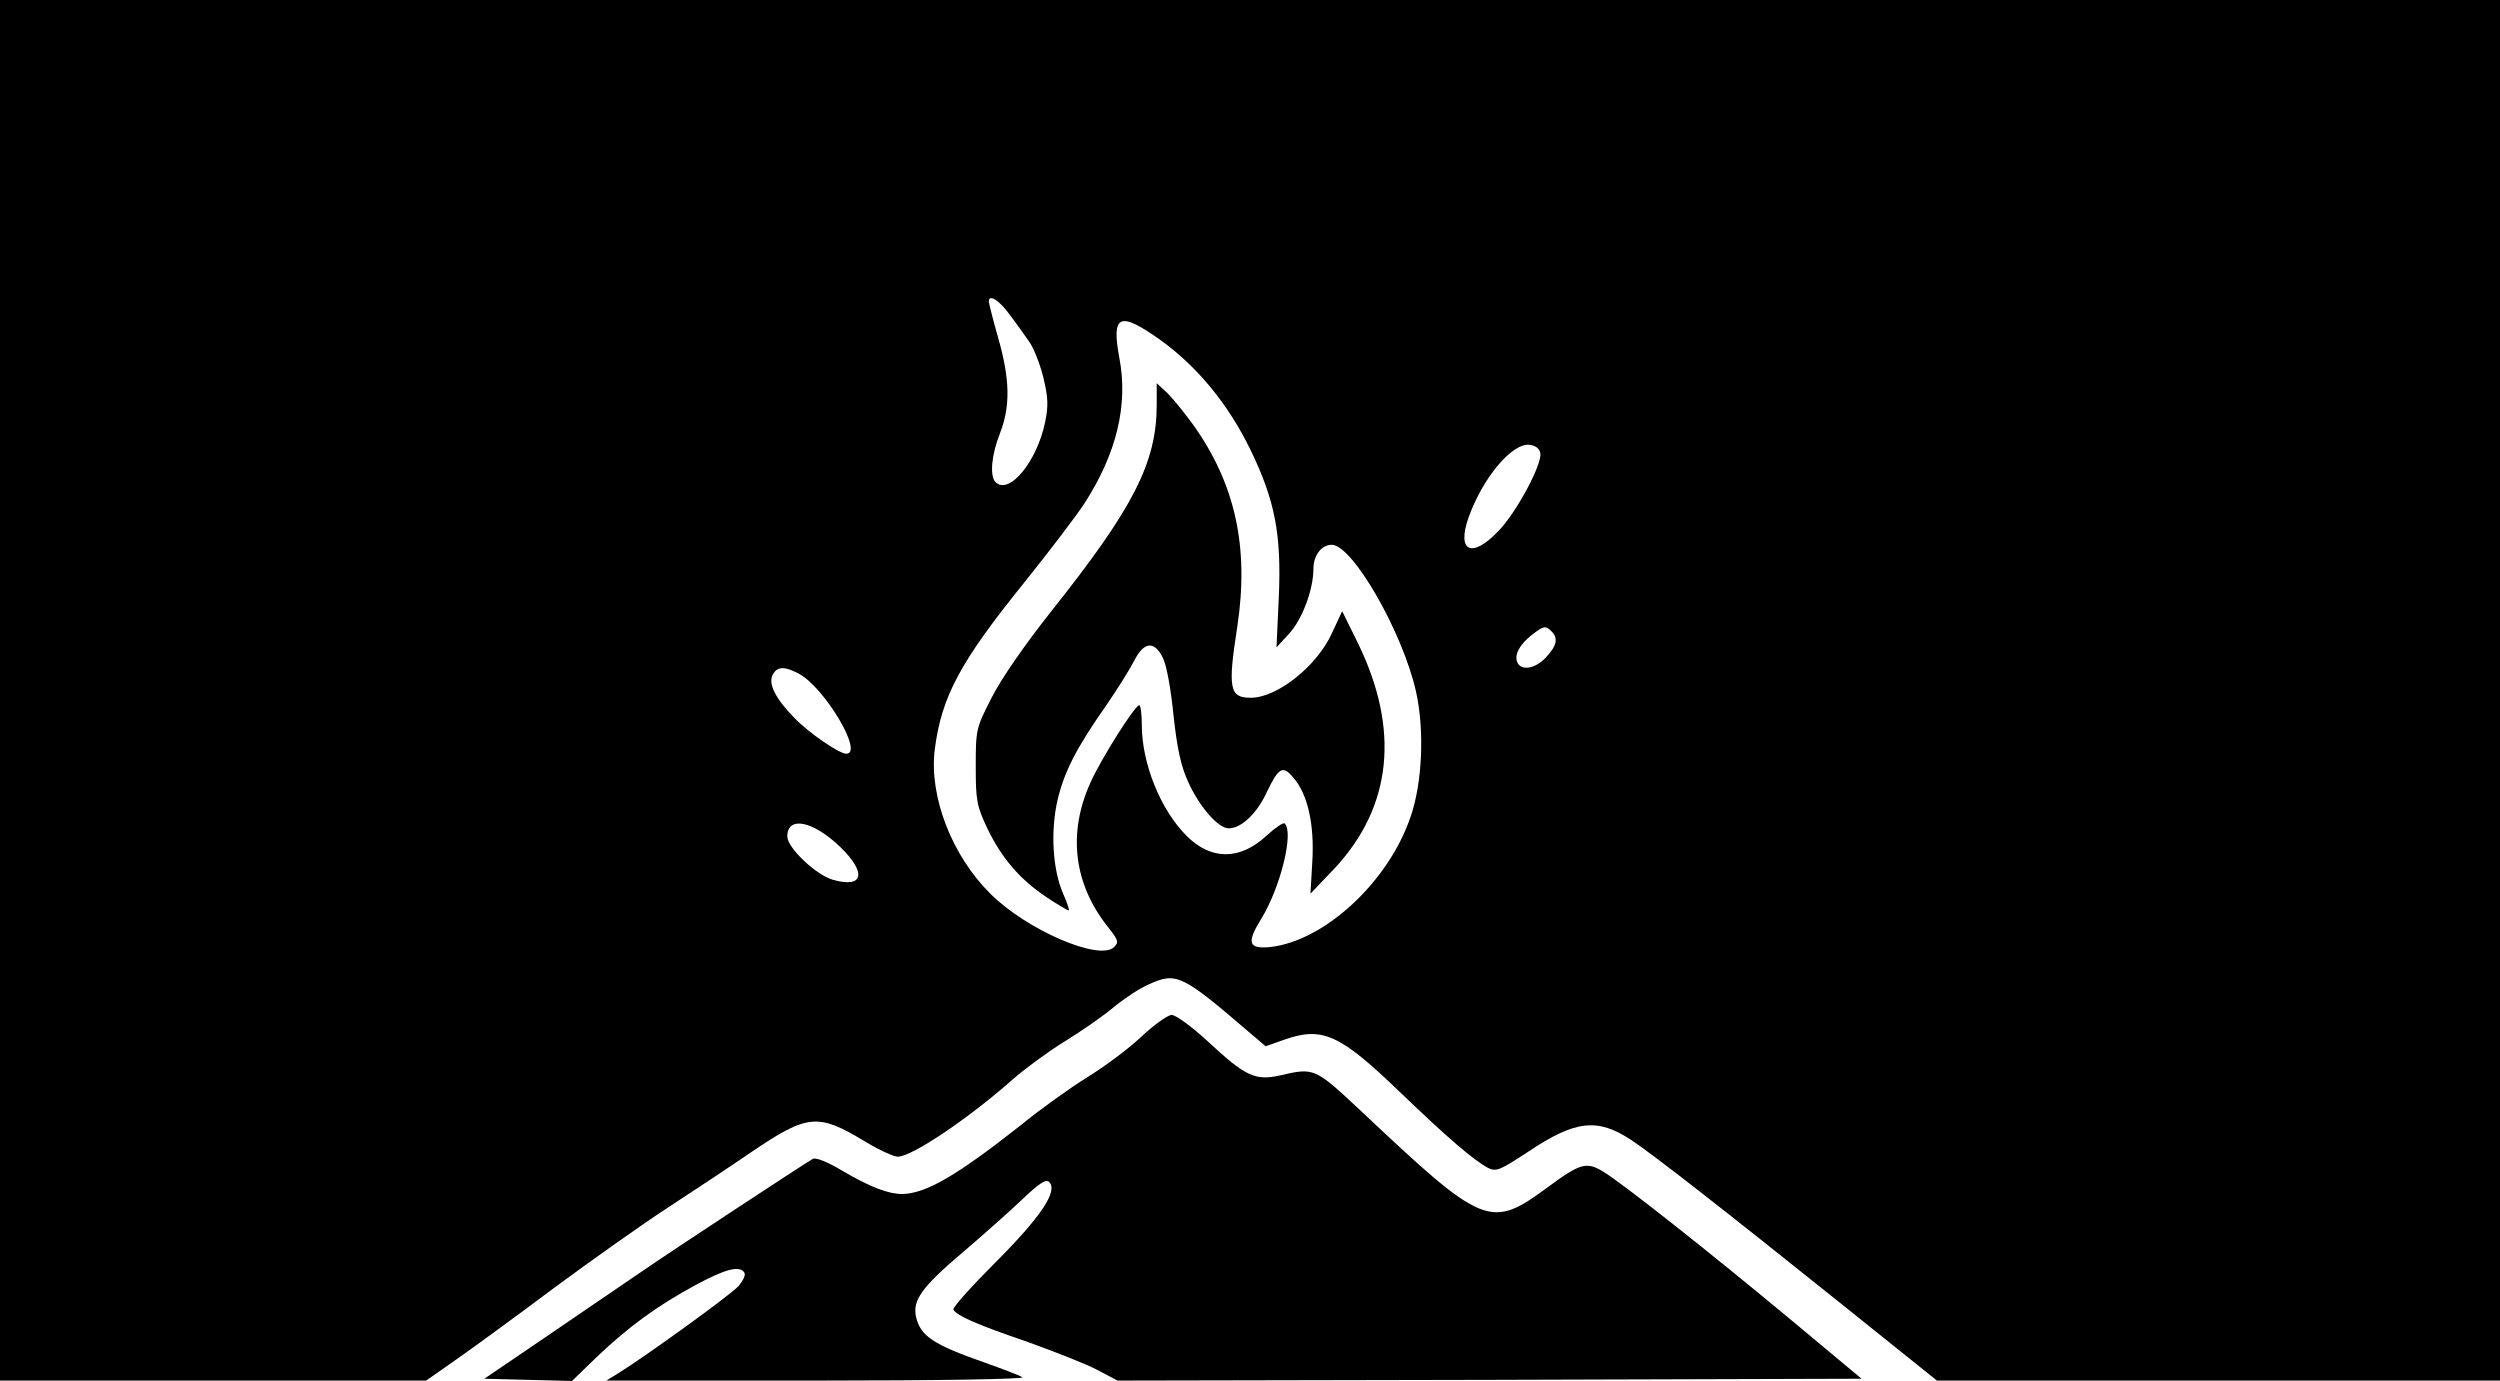
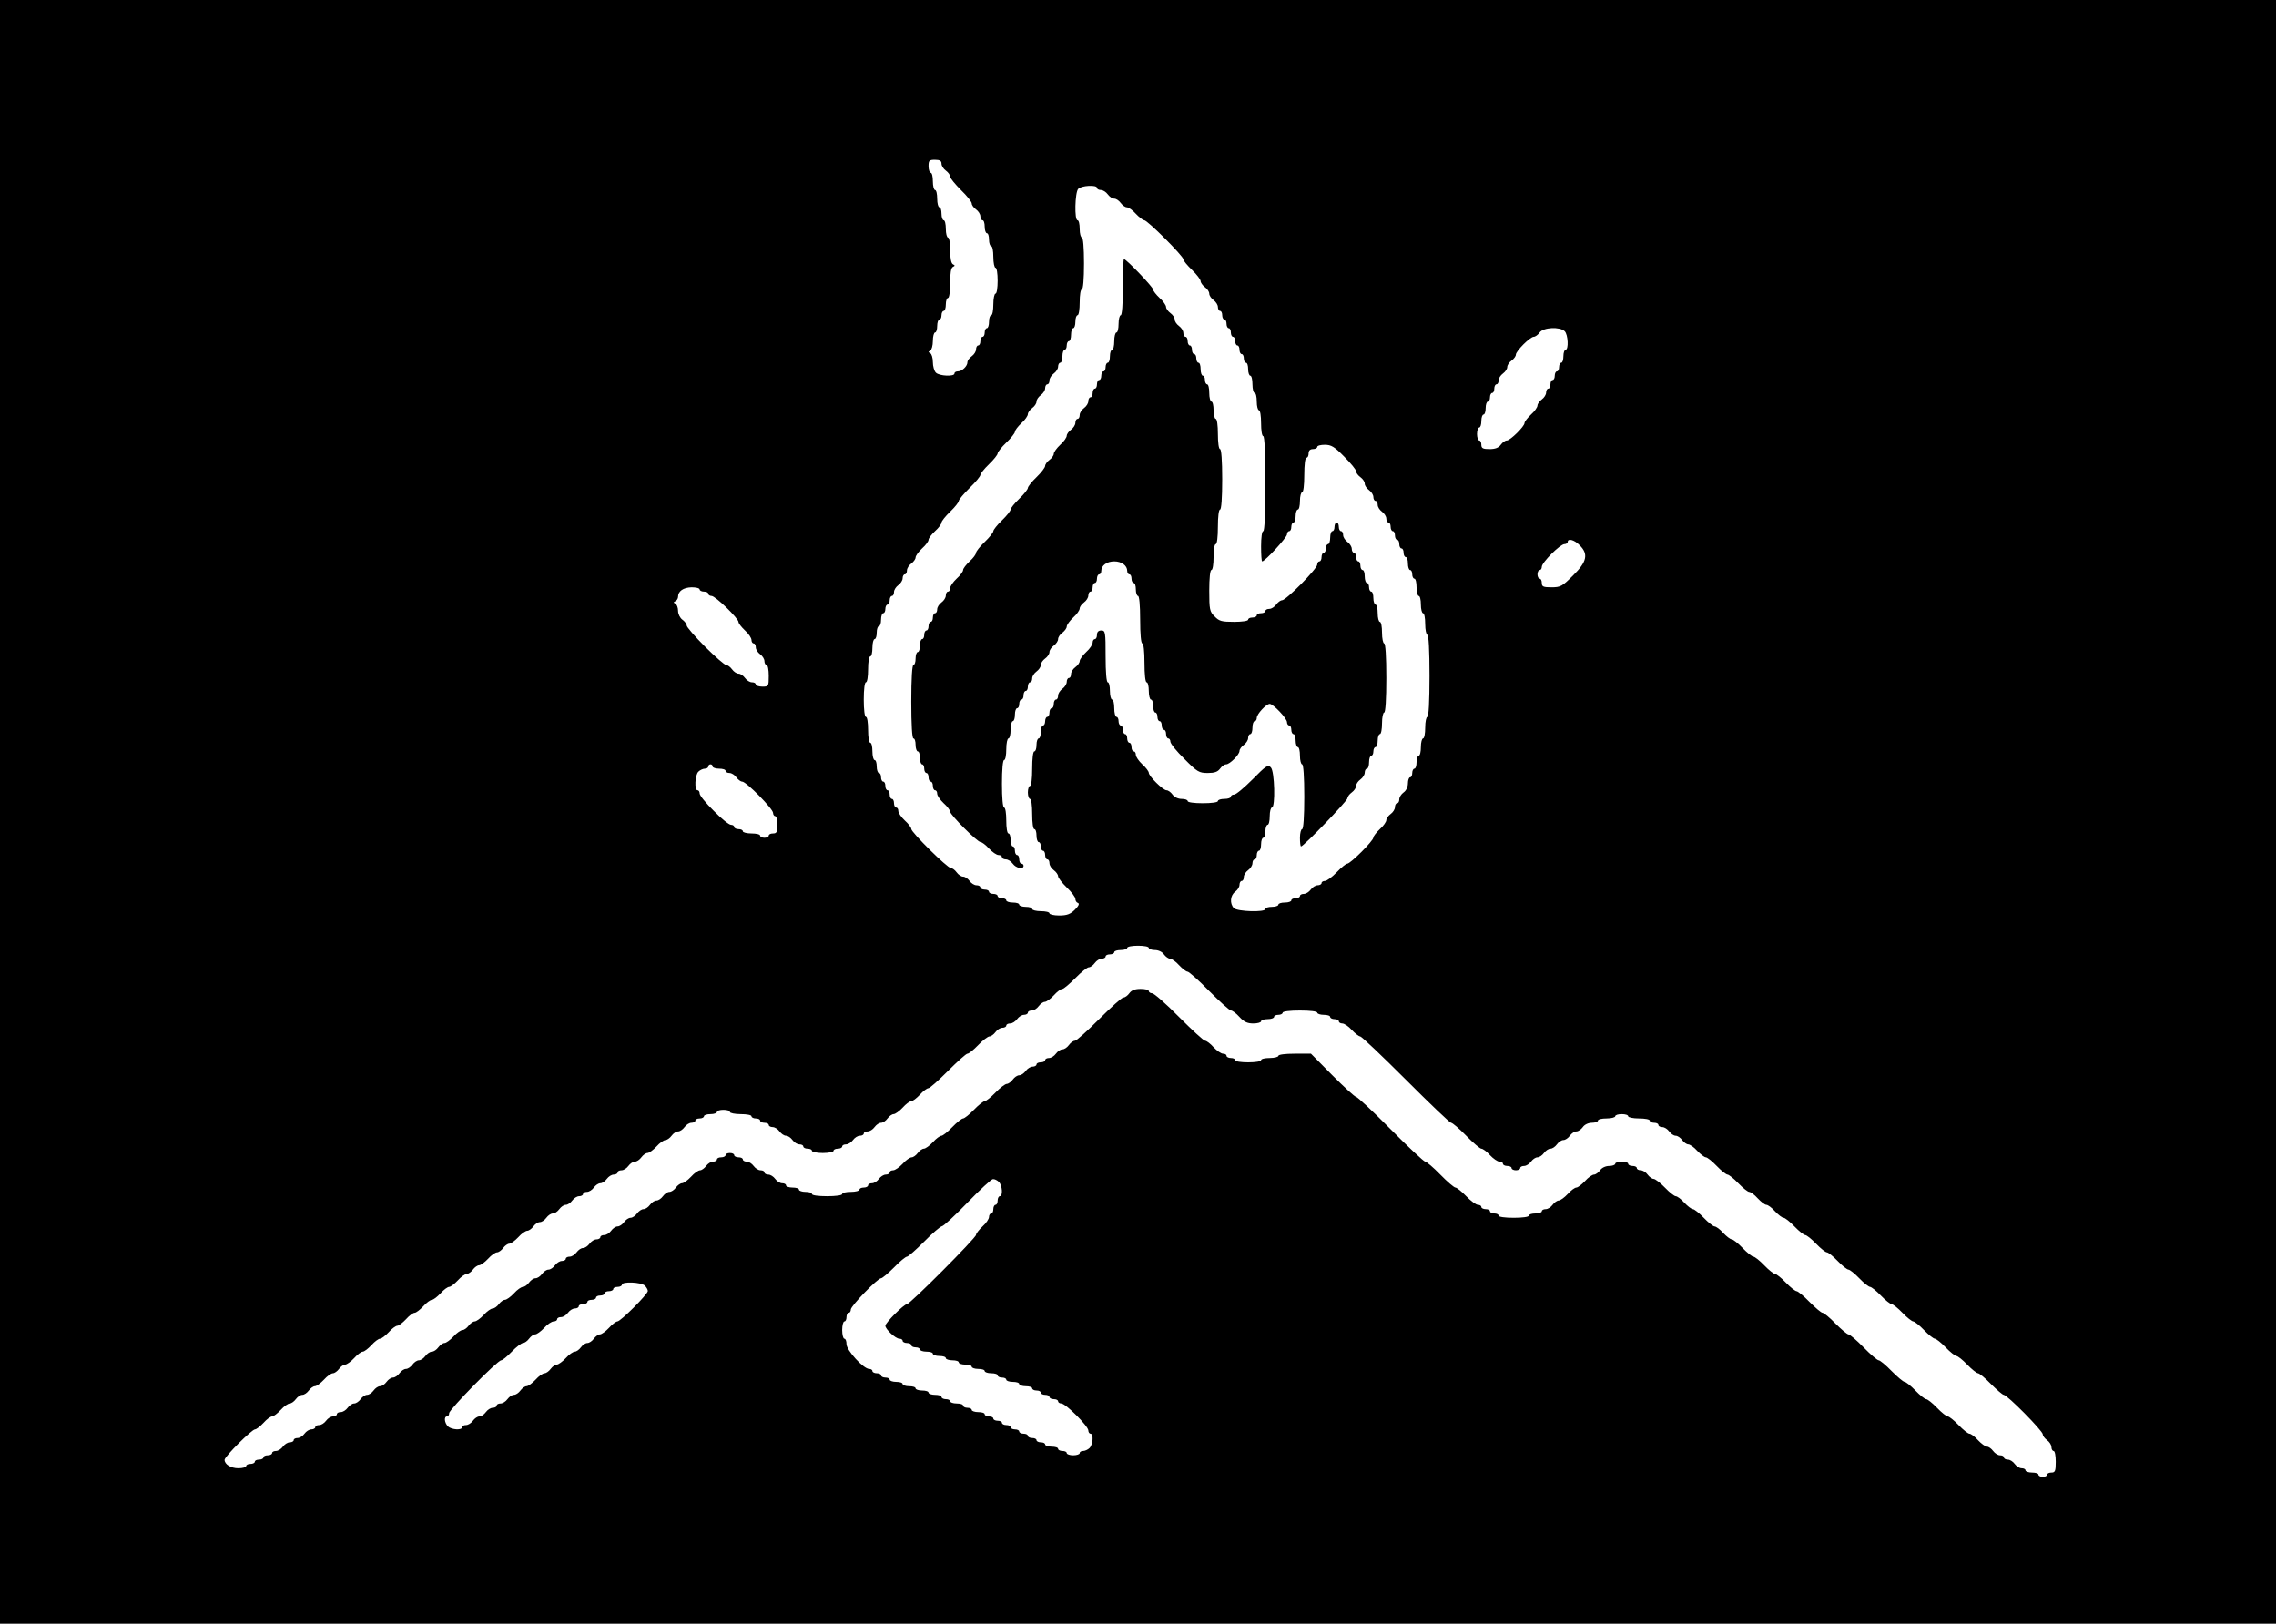
- <svg xmlns="http://www.w3.org/2000/svg" viewBox="0 0 670 370.066" fill="currentColor" aria-hidden="true">
-   <g transform="translate(0,370) scale(0.1,-0.1)" fill="currentColor" stroke="none">
-     <path d="M0 1850 l0 -1850 571 0 571 0 80 56 c43 30 161 116 261 191 100 74 241 174 312 220 72 47 170 112 218 145 152 103 179 105 305 29 38 -23 77 -41 88 -41 38 0 192 104 309 208 33 29 96 75 140 102 44 27 103 68 130 91 28 23 70 51 94 61 73 33 88 27 267 -127 l46 -39 48 17 c104 37 150 16 312 -140 128 -123 197 -182 236 -203 22 -11 32 -6 107 43 127 85 186 92 278 31 56 -37 257 -194 565 -441 l253 -203 754 0 755 0 0 1850 0 1850 -3350 0 -3350 0 0 -1850z m2705 1008 c17 -22 40 -55 52 -72 13 -17 30 -61 39 -97 13 -54 14 -76 5 -120 -22 -107 -97 -197 -133 -161 -16 16 -11 73 12 131 28 72 27 144 -5 256 -14 49 -25 93 -25 97 0 21 28 3 55 -34z m406 -70 c98 -71 180 -170 240 -293 66 -136 84 -227 76 -400 l-6 -130 34 37 c35 38 65 118 65 174 0 36 22 64 49 64 56 0 191 -236 226 -394 23 -103 17 -245 -15 -336 -59 -173 -229 -331 -375 -348 -60 -6 -65 11 -24 77 51 84 87 230 62 254 -3 4 -25 -11 -48 -32 -72 -67 -149 -67 -215 -1 -70 70 -120 194 -120 298 0 28 -3 52 -7 52 -12 -1 -101 -142 -130 -206 -62 -136 -46 -272 46 -388 28 -35 30 -41 17 -54 -39 -39 -235 46 -332 143 -103 102 -164 260 -149 385 18 143 68 236 241 450 64 80 137 175 161 212 85 132 117 262 93 388 -22 118 0 127 111 48z m1017 -302 c6 -29 -64 -160 -113 -210 -70 -73 -111 -55 -80 35 38 108 117 202 164 197 16 -2 27 -10 29 -22z m30 -478 c19 -19 14 -39 -15 -70 -29 -31 -67 -37 -77 -12 -8 20 7 47 40 73 31 24 36 25 52 9z m-2018 -113 c69 -36 176 -215 128 -215 -19 0 -101 56 -140 97 -50 51 -70 91 -57 115 12 22 31 23 69 3z m112 -465 c71 -69 63 -111 -19 -88 -45 12 -123 86 -123 116 0 56 68 43 142 -28z" />
-     <path d="M3100 2616 c0 -156 -62 -277 -284 -556 -68 -86 -133 -179 -158 -229 -42 -82 -43 -85 -43 -185 0 -93 3 -106 31 -166 39 -81 88 -137 158 -184 30 -20 57 -36 60 -36 3 0 -4 20 -14 43 -29 65 -35 168 -16 252 18 77 51 141 131 255 29 42 62 95 74 118 26 52 54 56 77 10 10 -18 22 -84 29 -155 10 -91 20 -137 40 -180 30 -66 80 -123 108 -123 33 0 75 39 101 95 33 69 44 75 72 41 39 -44 57 -127 51 -225 l-5 -86 63 66 c156 166 178 374 63 608 l-41 83 -27 -58 c-40 -89 -147 -174 -218 -174 -57 0 -62 24 -36 191 32 212 -5 383 -120 543 -24 33 -56 72 -70 85 l-26 24 0 -57z" />
-     <path d="M3058 921 c-35 -33 -100 -81 -144 -108 -44 -27 -125 -85 -179 -129 -170 -134 -252 -182 -316 -184 -38 0 -86 18 -161 62 -40 24 -72 37 -80 32 -29 -17 -370 -241 -463 -305 -55 -37 -171 -117 -258 -176 l-159 -108 117 -3 118 -3 66 64 c85 81 163 138 265 193 81 44 119 53 131 33 4 -6 -4 -22 -16 -36 -23 -25 -252 -190 -320 -232 l-34 -21 565 0 c323 0 559 4 550 9 -8 5 -55 23 -103 40 -135 47 -171 71 -182 122 -10 44 16 80 122 170 54 46 126 110 161 143 47 45 65 57 74 48 24 -24 -23 -94 -144 -215 -65 -65 -116 -122 -113 -127 11 -17 61 -39 198 -86 72 -26 157 -59 187 -75 l55 -29 997 2 997 3 -187 156 c-220 183 -459 372 -507 400 -43 26 -61 21 -146 -42 -155 -114 -171 -108 -502 204 -124 116 -125 116 -216 95 -67 -15 -93 -3 -194 91 -42 39 -86 71 -97 71 -10 0 -48 -27 -82 -59z" />
+ <svg xmlns="http://www.w3.org/2000/svg" viewBox="0 0 1054 752" fill="currentColor" aria-hidden="true">
+   <g transform="translate(0,752) scale(0.1,-0.1)" fill="currentColor" stroke="none">
+     <path d="M0 3760 l0 -3760 5270 0 5270 0 0 3760 0 3760 -5270 0 -5270 0 0 -3760z m4360 3002 c0 -10 9 -24 20 -32 11 -8 20 -20 20 -28 0 -7 23 -35 50 -62 28 -27 50 -55 50 -62 0 -8 9 -20 20 -28 11 -8 20 -22 20 -32 0 -10 5 -18 10 -18 6 0 10 -13 10 -30 0 -16 5 -30 10 -30 6 0 10 -13 10 -30 0 -16 5 -30 10 -30 6 0 10 -22 10 -50 0 -27 5 -50 10 -50 6 0 10 -27 10 -60 0 -33 -4 -60 -10 -60 -5 0 -10 -22 -10 -50 0 -27 -4 -50 -10 -50 -5 0 -10 -13 -10 -30 0 -16 -4 -30 -10 -30 -5 0 -10 -9 -10 -20 0 -11 -4 -20 -10 -20 -5 0 -10 -9 -10 -20 0 -11 -4 -20 -10 -20 -5 0 -10 -8 -10 -18 0 -10 -9 -24 -20 -32 -11 -8 -20 -20 -20 -28 0 -18 -25 -42 -44 -42 -9 0 -16 -4 -16 -10 0 -15 -70 -12 -86 4 -8 8 -14 30 -14 49 0 20 -6 38 -12 41 -10 5 -10 7 0 12 6 3 12 23 12 45 0 21 5 39 10 39 6 0 10 14 10 30 0 17 5 30 10 30 6 0 10 9 10 20 0 11 5 20 10 20 6 0 10 14 10 30 0 17 5 30 10 30 6 0 10 30 10 69 0 46 4 71 13 75 10 5 10 7 0 12 -8 4 -13 27 -13 65 0 33 -4 59 -10 59 -5 0 -10 18 -10 40 0 22 -4 40 -10 40 -5 0 -10 14 -10 30 0 17 -4 30 -10 30 -5 0 -10 18 -10 40 0 22 -4 40 -10 40 -5 0 -10 18 -10 40 0 22 -4 40 -10 40 -5 0 -10 14 -10 30 0 27 3 30 30 30 22 0 30 -5 30 -18z m720 -112 c0 -5 8 -10 18 -10 10 0 24 -9 32 -20 8 -11 21 -20 30 -20 9 0 22 -9 30 -20 8 -11 21 -20 28 -20 8 0 27 -13 42 -30 15 -16 33 -30 39 -30 15 0 181 -166 181 -181 0 -6 18 -28 40 -49 22 -21 40 -45 40 -52 0 -7 9 -20 20 -28 11 -8 20 -21 20 -30 0 -9 9 -22 20 -30 11 -8 20 -22 20 -32 0 -10 5 -18 10 -18 6 0 10 -9 10 -20 0 -11 5 -20 10 -20 6 0 10 -9 10 -20 0 -11 5 -20 10 -20 6 0 10 -9 10 -20 0 -11 5 -20 10 -20 6 0 10 -9 10 -20 0 -11 5 -20 10 -20 6 0 10 -9 10 -20 0 -11 5 -20 10 -20 6 0 10 -9 10 -20 0 -11 5 -20 10 -20 6 0 10 -13 10 -30 0 -16 5 -30 10 -30 6 0 10 -18 10 -40 0 -22 5 -40 10 -40 6 0 10 -18 10 -40 0 -22 5 -40 10 -40 6 0 10 -27 10 -60 0 -33 4 -60 10 -60 6 0 10 -80 10 -220 0 -140 -4 -220 -10 -220 -6 0 -10 -30 -10 -70 0 -38 2 -70 5 -70 13 0 115 111 115 125 0 8 5 15 10 15 6 0 10 9 10 20 0 11 5 20 10 20 6 0 10 14 10 30 0 17 5 30 10 30 6 0 10 18 10 40 0 22 5 40 10 40 6 0 10 33 10 80 0 47 4 80 10 80 6 0 10 9 10 20 0 13 7 20 20 20 11 0 20 5 20 10 0 6 16 10 35 10 30 0 45 -9 90 -55 30 -30 55 -60 55 -68 0 -7 9 -19 20 -27 11 -8 20 -21 20 -30 0 -9 9 -22 20 -30 11 -8 20 -22 20 -32 0 -10 5 -18 10 -18 6 0 10 -8 10 -18 0 -10 9 -24 20 -32 11 -8 20 -22 20 -32 0 -10 5 -18 10 -18 6 0 10 -9 10 -20 0 -11 5 -20 10 -20 6 0 10 -9 10 -20 0 -11 5 -20 10 -20 6 0 10 -9 10 -20 0 -11 5 -20 10 -20 6 0 10 -9 10 -20 0 -11 5 -20 10 -20 6 0 10 -13 10 -30 0 -16 5 -30 10 -30 6 0 10 -9 10 -20 0 -11 5 -20 10 -20 6 0 10 -18 10 -40 0 -22 5 -40 10 -40 6 0 10 -18 10 -40 0 -22 5 -40 10 -40 6 0 10 -22 10 -50 0 -27 5 -50 10 -50 6 0 10 -70 10 -190 0 -120 -4 -190 -10 -190 -5 0 -10 -22 -10 -50 0 -27 -4 -50 -10 -50 -5 0 -10 -18 -10 -40 0 -22 -4 -40 -10 -40 -5 0 -10 -13 -10 -30 0 -16 -4 -30 -10 -30 -5 0 -10 -9 -10 -20 0 -11 -4 -20 -10 -20 -5 0 -10 -13 -10 -28 0 -16 -8 -34 -20 -42 -11 -8 -20 -22 -20 -32 0 -10 -4 -18 -10 -18 -5 0 -10 -8 -10 -18 0 -10 -9 -24 -20 -32 -11 -8 -20 -21 -20 -28 0 -8 -13 -27 -30 -42 -16 -15 -30 -33 -30 -39 0 -15 -106 -121 -121 -121 -6 0 -28 -18 -49 -40 -21 -22 -46 -40 -54 -40 -9 0 -16 -4 -16 -10 0 -5 -8 -10 -18 -10 -10 0 -24 -9 -32 -20 -8 -11 -22 -20 -32 -20 -10 0 -18 -4 -18 -10 0 -5 -9 -10 -20 -10 -11 0 -20 -4 -20 -10 0 -5 -13 -10 -30 -10 -16 0 -30 -4 -30 -10 0 -5 -13 -10 -30 -10 -16 0 -30 -4 -30 -10 0 -16 -129 -12 -146 4 -20 21 -17 59 6 76 11 8 20 22 20 32 0 10 5 18 10 18 6 0 10 8 10 18 0 10 9 24 20 32 11 8 20 22 20 32 0 10 5 18 10 18 6 0 10 9 10 20 0 11 5 20 10 20 6 0 10 14 10 30 0 17 5 30 10 30 6 0 10 14 10 30 0 17 5 30 10 30 6 0 10 18 10 40 0 22 5 40 10 40 17 0 13 169 -5 186 -13 14 -23 7 -84 -55 -39 -39 -77 -71 -86 -71 -8 0 -15 -4 -15 -10 0 -5 -13 -10 -30 -10 -16 0 -30 -4 -30 -10 0 -6 -30 -10 -70 -10 -40 0 -70 4 -70 10 0 6 -13 10 -28 10 -16 0 -34 8 -42 20 -8 11 -20 20 -28 20 -16 0 -82 65 -82 81 0 6 -13 24 -30 39 -16 15 -30 35 -30 44 0 9 -4 16 -10 16 -5 0 -10 9 -10 20 0 11 -4 20 -10 20 -5 0 -10 9 -10 20 0 11 -4 20 -10 20 -5 0 -10 9 -10 20 0 11 -4 20 -10 20 -5 0 -10 9 -10 20 0 11 -4 20 -10 20 -5 0 -10 18 -10 40 0 22 -4 40 -10 40 -5 0 -10 18 -10 40 0 22 -4 40 -10 40 -6 0 -10 47 -10 120 0 113 -1 120 -20 120 -13 0 -20 -7 -20 -20 0 -11 -4 -20 -10 -20 -5 0 -10 -7 -10 -16 0 -9 -13 -29 -30 -44 -16 -15 -30 -34 -30 -42 0 -7 -9 -20 -20 -28 -11 -8 -20 -22 -20 -32 0 -10 -4 -18 -10 -18 -5 0 -10 -8 -10 -18 0 -10 -9 -24 -20 -32 -11 -8 -20 -22 -20 -32 0 -10 -4 -18 -10 -18 -5 0 -10 -9 -10 -20 0 -11 -4 -20 -10 -20 -5 0 -10 -9 -10 -20 0 -11 -4 -20 -10 -20 -5 0 -10 -9 -10 -20 0 -11 -4 -20 -10 -20 -5 0 -10 -13 -10 -30 0 -16 -4 -30 -10 -30 -5 0 -10 -13 -10 -30 0 -16 -4 -30 -10 -30 -6 0 -10 -33 -10 -80 0 -47 -4 -80 -10 -80 -5 0 -10 -13 -10 -30 0 -16 5 -30 10 -30 6 0 10 -30 10 -70 0 -40 4 -70 10 -70 6 0 10 -13 10 -30 0 -16 5 -30 10 -30 6 0 10 -9 10 -20 0 -11 5 -20 10 -20 6 0 10 -9 10 -20 0 -11 5 -20 10 -20 6 0 10 -8 10 -18 0 -10 9 -24 20 -32 11 -8 20 -21 20 -28 0 -7 18 -31 40 -52 22 -21 40 -45 40 -53 0 -9 5 -17 12 -19 8 -3 3 -14 -14 -31 -21 -21 -37 -27 -73 -27 -25 0 -45 5 -45 10 0 6 -18 10 -40 10 -22 0 -40 5 -40 10 0 6 -13 10 -30 10 -16 0 -30 5 -30 10 0 6 -13 10 -30 10 -16 0 -30 5 -30 10 0 6 -9 10 -20 10 -11 0 -20 5 -20 10 0 6 -9 10 -20 10 -11 0 -20 5 -20 10 0 6 -9 10 -20 10 -11 0 -20 5 -20 10 0 6 -8 10 -18 10 -10 0 -24 9 -32 20 -8 11 -21 20 -30 20 -9 0 -22 9 -30 20 -8 11 -20 20 -27 20 -16 0 -183 165 -183 181 0 6 -13 24 -30 39 -16 15 -30 35 -30 44 0 9 -4 16 -10 16 -5 0 -10 9 -10 20 0 11 -4 20 -10 20 -5 0 -10 9 -10 20 0 11 -4 20 -10 20 -5 0 -10 9 -10 20 0 11 -4 20 -10 20 -5 0 -10 9 -10 20 0 11 -4 20 -10 20 -5 0 -10 14 -10 30 0 17 -4 30 -10 30 -5 0 -10 18 -10 40 0 22 -4 40 -10 40 -6 0 -10 27 -10 60 0 33 -4 60 -10 60 -6 0 -10 33 -10 80 0 47 4 80 10 80 6 0 10 27 10 60 0 33 4 60 10 60 6 0 10 18 10 40 0 22 5 40 10 40 6 0 10 14 10 30 0 17 5 30 10 30 6 0 10 14 10 30 0 17 5 30 10 30 6 0 10 9 10 20 0 11 5 20 10 20 6 0 10 9 10 20 0 11 5 20 10 20 6 0 10 8 10 18 0 10 9 24 20 32 11 8 20 22 20 32 0 10 5 18 10 18 6 0 10 8 10 18 0 10 9 24 20 32 11 8 20 21 20 28 0 8 14 27 30 42 17 15 30 33 30 40 0 7 14 25 30 40 17 15 30 33 30 40 0 6 18 29 40 50 22 21 40 44 40 50 0 6 23 33 50 60 28 27 50 54 50 60 0 6 18 29 40 50 22 21 40 44 40 50 0 6 18 29 40 50 22 21 40 44 40 50 0 7 14 25 30 40 17 15 30 34 30 42 0 7 9 20 20 28 11 8 20 21 20 30 0 9 9 22 20 30 11 8 20 22 20 32 0 10 5 18 10 18 6 0 10 8 10 18 0 10 9 24 20 32 11 8 20 22 20 32 0 10 5 18 10 18 6 0 10 14 10 30 0 17 5 30 10 30 6 0 10 9 10 20 0 11 5 20 10 20 6 0 10 14 10 30 0 17 5 30 10 30 6 0 10 14 10 30 0 17 5 30 10 30 6 0 10 27 10 60 0 33 4 60 10 60 6 0 10 47 10 120 0 73 -4 120 -10 120 -5 0 -10 18 -10 40 0 22 -4 40 -10 40 -15 0 -12 128 3 145 14 16 87 20 87 5z m2166 -664 c16 -16 19 -86 4 -86 -5 0 -10 -13 -10 -30 0 -16 -4 -30 -10 -30 -5 0 -10 -9 -10 -20 0 -11 -4 -20 -10 -20 -5 0 -10 -9 -10 -20 0 -11 -4 -20 -10 -20 -5 0 -10 -9 -10 -20 0 -11 -4 -20 -10 -20 -5 0 -10 -8 -10 -18 0 -10 -9 -24 -20 -32 -11 -8 -20 -21 -20 -28 0 -8 -13 -27 -30 -42 -16 -15 -30 -33 -30 -39 0 -16 -66 -81 -82 -81 -8 0 -20 -9 -28 -20 -10 -14 -26 -20 -52 -20 -31 0 -38 4 -38 20 0 11 -4 20 -10 20 -5 0 -10 14 -10 30 0 17 5 30 10 30 6 0 10 14 10 30 0 17 5 30 10 30 6 0 10 14 10 30 0 17 5 30 10 30 6 0 10 9 10 20 0 11 5 20 10 20 6 0 10 9 10 20 0 11 5 20 10 20 6 0 10 8 10 18 0 10 9 24 20 32 11 8 20 21 20 30 0 9 9 22 20 30 11 8 20 20 20 28 0 7 16 28 35 47 19 19 40 35 47 35 8 0 20 9 28 20 17 24 93 28 116 6z m69 -991 c42 -41 34 -77 -30 -140 -50 -50 -58 -55 -100 -55 -38 0 -45 3 -45 20 0 11 -4 20 -10 20 -5 0 -10 9 -10 20 0 11 5 20 10 20 6 0 10 7 10 15 0 20 85 105 105 105 8 0 15 5 15 10 0 18 31 10 55 -15z m-4075 -205 c0 -5 9 -10 20 -10 11 0 20 -4 20 -10 0 -5 7 -10 15 -10 18 0 125 -104 125 -121 0 -6 14 -24 30 -39 17 -15 30 -35 30 -44 0 -9 5 -16 10 -16 6 0 10 -8 10 -18 0 -10 9 -24 20 -32 11 -8 20 -22 20 -32 0 -10 5 -18 10 -18 6 0 10 -22 10 -50 0 -49 -1 -50 -30 -50 -16 0 -30 5 -30 10 0 6 -8 10 -18 10 -10 0 -24 9 -32 20 -8 11 -21 20 -30 20 -9 0 -22 9 -30 20 -8 11 -20 20 -27 20 -7 0 -51 38 -98 85 -47 47 -85 91 -85 98 0 7 -9 19 -20 27 -11 8 -20 26 -20 41 0 15 -6 30 -12 33 -10 5 -10 7 0 12 6 3 12 12 12 20 0 26 24 43 63 44 20 0 37 -4 37 -10z m60 -820 c0 -5 14 -10 30 -10 17 0 30 -4 30 -10 0 -5 8 -10 18 -10 10 0 24 -9 32 -20 8 -11 20 -20 27 -20 19 0 143 -126 143 -145 0 -8 5 -15 10 -15 6 0 10 -18 10 -40 0 -33 -3 -40 -20 -40 -11 0 -20 -4 -20 -10 0 -5 -9 -10 -20 -10 -11 0 -20 5 -20 10 0 6 -18 10 -40 10 -22 0 -40 5 -40 10 0 6 -9 10 -20 10 -11 0 -20 5 -20 10 0 6 -7 10 -15 10 -9 0 -45 29 -80 65 -36 35 -65 71 -65 80 0 8 -4 15 -10 15 -15 0 -12 70 4 86 8 8 22 14 30 14 9 0 16 5 16 10 0 6 5 10 10 10 6 0 10 -4 10 -10z m2020 -840 c0 -5 13 -10 28 -10 16 0 34 -8 42 -20 8 -11 21 -20 28 -20 8 0 27 -13 42 -30 15 -16 33 -30 39 -30 7 0 52 -40 101 -90 49 -49 94 -90 101 -90 6 0 24 -13 39 -30 21 -23 37 -30 64 -30 20 0 36 5 36 10 0 6 14 10 30 10 17 0 30 5 30 10 0 6 9 10 20 10 11 0 20 5 20 10 0 6 33 10 80 10 47 0 80 -4 80 -10 0 -5 14 -10 30 -10 17 0 30 -4 30 -10 0 -5 9 -10 20 -10 11 0 20 -4 20 -10 0 -5 7 -10 16 -10 9 0 29 -13 44 -30 15 -16 33 -30 39 -30 6 0 101 -90 211 -200 110 -110 204 -200 210 -200 6 0 38 -27 70 -60 32 -33 64 -60 70 -60 7 0 25 -13 40 -30 15 -16 35 -30 44 -30 9 0 16 -4 16 -10 0 -5 9 -10 20 -10 11 0 20 -4 20 -10 0 -5 9 -10 20 -10 11 0 20 5 20 10 0 6 8 10 18 10 10 0 24 9 32 20 8 11 21 20 30 20 9 0 22 9 30 20 8 11 21 20 30 20 9 0 22 9 30 20 8 11 21 20 30 20 9 0 22 9 30 20 8 11 21 20 30 20 9 0 22 9 30 20 8 12 26 20 42 20 15 0 28 5 28 10 0 6 18 10 40 10 22 0 40 5 40 10 0 6 14 10 30 10 17 0 30 -4 30 -10 0 -5 23 -10 50 -10 28 0 50 -4 50 -10 0 -5 9 -10 20 -10 11 0 20 -4 20 -10 0 -5 8 -10 18 -10 10 0 24 -9 32 -20 8 -11 21 -20 30 -20 9 0 22 -9 30 -20 8 -11 21 -20 28 -20 8 0 27 -13 42 -30 15 -16 33 -30 40 -30 6 0 29 -18 50 -40 21 -22 44 -40 50 -40 6 0 29 -18 50 -40 21 -22 44 -40 50 -40 7 0 25 -13 40 -30 15 -16 33 -30 40 -30 7 0 25 -13 40 -30 15 -16 33 -30 40 -30 6 0 29 -18 50 -40 21 -22 44 -40 50 -40 6 0 29 -18 50 -40 21 -22 44 -40 50 -40 6 0 29 -18 50 -40 21 -22 44 -40 50 -40 6 0 29 -18 50 -40 21 -22 44 -40 50 -40 6 0 29 -18 50 -40 21 -22 44 -40 50 -40 6 0 29 -18 50 -40 21 -22 44 -40 50 -40 6 0 29 -18 50 -40 21 -22 44 -40 50 -40 6 0 29 -18 50 -40 21 -22 44 -40 50 -40 6 0 29 -18 50 -40 21 -22 44 -40 50 -40 6 0 33 -22 60 -50 27 -27 54 -50 59 -50 16 0 181 -167 181 -183 0 -7 9 -19 20 -27 11 -8 20 -22 20 -32 0 -10 5 -18 10 -18 6 0 10 -22 10 -50 0 -43 -3 -50 -20 -50 -11 0 -20 -4 -20 -10 0 -5 -9 -10 -20 -10 -11 0 -20 5 -20 10 0 6 -13 10 -30 10 -16 0 -30 5 -30 10 0 6 -8 10 -18 10 -10 0 -24 9 -32 20 -8 11 -22 20 -32 20 -10 0 -18 5 -18 10 0 6 -8 10 -18 10 -10 0 -24 9 -32 20 -8 11 -21 20 -28 20 -8 0 -27 14 -42 30 -15 17 -33 30 -40 30 -6 0 -29 18 -50 40 -21 22 -44 40 -50 40 -6 0 -29 18 -50 40 -21 22 -44 40 -50 40 -6 0 -29 18 -50 40 -21 22 -44 40 -50 40 -6 0 -33 23 -60 50 -27 28 -54 50 -60 50 -6 0 -38 27 -70 60 -32 33 -64 60 -70 60 -6 0 -33 23 -60 50 -27 28 -54 50 -60 50 -6 0 -33 23 -60 50 -27 28 -54 50 -60 50 -6 0 -29 18 -50 40 -21 22 -44 40 -50 40 -6 0 -29 18 -50 40 -21 22 -44 40 -50 40 -6 0 -29 18 -50 40 -21 22 -44 40 -50 40 -7 0 -25 14 -40 30 -15 17 -33 30 -40 30 -6 0 -29 18 -50 40 -21 22 -44 40 -50 40 -7 0 -25 14 -40 30 -15 17 -33 30 -40 30 -6 0 -29 18 -50 40 -21 22 -45 40 -52 40 -7 0 -20 9 -28 20 -8 11 -22 20 -32 20 -10 0 -18 5 -18 10 0 6 -9 10 -20 10 -11 0 -20 5 -20 10 0 6 -13 10 -30 10 -16 0 -30 -4 -30 -10 0 -5 -13 -10 -28 -10 -16 0 -34 -8 -42 -20 -8 -11 -21 -20 -28 -20 -8 0 -27 -13 -42 -30 -15 -16 -33 -30 -40 -30 -7 0 -25 -13 -40 -30 -15 -16 -34 -30 -42 -30 -7 0 -20 -9 -28 -20 -8 -11 -22 -20 -32 -20 -10 0 -18 -4 -18 -10 0 -5 -13 -10 -30 -10 -16 0 -30 -4 -30 -10 0 -6 -30 -10 -70 -10 -40 0 -70 4 -70 10 0 6 -9 10 -20 10 -11 0 -20 5 -20 10 0 6 -9 10 -20 10 -11 0 -20 5 -20 10 0 6 -7 10 -16 10 -8 0 -33 18 -54 40 -21 22 -44 40 -50 40 -6 0 -38 27 -70 60 -32 33 -64 60 -70 60 -6 0 -78 67 -160 150 -82 83 -154 150 -160 150 -6 0 -55 45 -110 100 l-99 100 -76 0 c-43 0 -75 -4 -75 -10 0 -5 -18 -10 -40 -10 -22 0 -40 -4 -40 -10 0 -6 -27 -10 -60 -10 -33 0 -60 4 -60 10 0 6 -9 10 -20 10 -11 0 -20 5 -20 10 0 6 -7 10 -16 10 -9 0 -29 14 -44 30 -15 17 -33 30 -39 30 -7 0 -61 50 -121 110 -60 61 -116 110 -125 110 -8 0 -15 5 -15 10 0 6 -17 10 -38 10 -26 0 -42 -6 -52 -20 -8 -11 -20 -20 -28 -20 -7 0 -57 -45 -112 -100 -55 -55 -105 -100 -112 -100 -8 0 -20 -9 -28 -20 -8 -11 -21 -20 -30 -20 -9 0 -22 -9 -30 -20 -8 -11 -22 -20 -32 -20 -10 0 -18 -4 -18 -10 0 -5 -9 -10 -20 -10 -11 0 -20 -4 -20 -10 0 -5 -8 -10 -18 -10 -10 0 -24 -9 -32 -20 -8 -11 -21 -20 -30 -20 -9 0 -22 -9 -30 -20 -8 -11 -21 -20 -28 -20 -7 0 -31 -18 -52 -40 -21 -22 -44 -40 -50 -40 -6 0 -29 -18 -50 -40 -21 -22 -44 -40 -50 -40 -6 0 -29 -18 -50 -40 -21 -22 -44 -40 -50 -40 -7 0 -25 -13 -40 -30 -15 -16 -34 -30 -42 -30 -7 0 -20 -9 -28 -20 -8 -11 -21 -20 -28 -20 -8 0 -27 -13 -42 -30 -15 -16 -35 -30 -44 -30 -9 0 -16 -4 -16 -10 0 -5 -8 -10 -18 -10 -10 0 -24 -9 -32 -20 -8 -11 -22 -20 -32 -20 -10 0 -18 -4 -18 -10 0 -5 -9 -10 -20 -10 -11 0 -20 -4 -20 -10 0 -5 -18 -10 -40 -10 -22 0 -40 -4 -40 -10 0 -6 -30 -10 -70 -10 -40 0 -70 4 -70 10 0 6 -13 10 -30 10 -16 0 -30 5 -30 10 0 6 -13 10 -30 10 -16 0 -30 5 -30 10 0 6 -8 10 -18 10 -10 0 -24 9 -32 20 -8 11 -22 20 -32 20 -10 0 -18 5 -18 10 0 6 -8 10 -18 10 -10 0 -24 9 -32 20 -8 11 -22 20 -32 20 -10 0 -18 5 -18 10 0 6 -9 10 -20 10 -11 0 -20 5 -20 10 0 6 -9 10 -20 10 -11 0 -20 -4 -20 -10 0 -5 -9 -10 -20 -10 -11 0 -20 -4 -20 -10 0 -5 -8 -10 -18 -10 -10 0 -24 -9 -32 -20 -8 -11 -21 -20 -28 -20 -8 0 -27 -13 -42 -30 -15 -16 -34 -30 -42 -30 -7 0 -20 -9 -28 -20 -8 -11 -21 -20 -30 -20 -9 0 -22 -9 -30 -20 -8 -11 -21 -20 -30 -20 -9 0 -22 -9 -30 -20 -8 -11 -21 -20 -30 -20 -9 0 -22 -9 -30 -20 -8 -11 -21 -20 -30 -20 -9 0 -22 -9 -30 -20 -8 -11 -21 -20 -30 -20 -9 0 -22 -9 -30 -20 -8 -11 -22 -20 -32 -20 -10 0 -18 -4 -18 -10 0 -5 -8 -10 -18 -10 -10 0 -24 -9 -32 -20 -8 -11 -21 -20 -30 -20 -9 0 -22 -9 -30 -20 -8 -11 -22 -20 -32 -20 -10 0 -18 -4 -18 -10 0 -5 -8 -10 -18 -10 -10 0 -24 -9 -32 -20 -8 -11 -21 -20 -30 -20 -9 0 -22 -9 -30 -20 -8 -11 -21 -20 -30 -20 -9 0 -22 -9 -30 -20 -8 -11 -21 -20 -28 -20 -8 0 -27 -13 -42 -30 -15 -16 -34 -30 -42 -30 -7 0 -20 -9 -28 -20 -8 -11 -21 -20 -28 -20 -8 0 -27 -13 -42 -30 -15 -16 -34 -30 -42 -30 -7 0 -20 -9 -28 -20 -8 -11 -21 -20 -28 -20 -8 0 -27 -13 -42 -30 -15 -16 -34 -30 -42 -30 -7 0 -20 -9 -28 -20 -8 -11 -21 -20 -30 -20 -9 0 -22 -9 -30 -20 -8 -11 -21 -20 -30 -20 -9 0 -22 -9 -30 -20 -8 -11 -21 -20 -30 -20 -9 0 -22 -9 -30 -20 -8 -11 -21 -20 -30 -20 -9 0 -22 -9 -30 -20 -8 -11 -21 -20 -30 -20 -9 0 -22 -9 -30 -20 -8 -11 -21 -20 -30 -20 -9 0 -22 -9 -30 -20 -8 -11 -21 -20 -30 -20 -9 0 -22 -9 -30 -20 -8 -11 -22 -20 -32 -20 -10 0 -18 -4 -18 -10 0 -5 -8 -10 -18 -10 -10 0 -24 -9 -32 -20 -8 -11 -22 -20 -32 -20 -10 0 -18 -4 -18 -10 0 -5 -8 -10 -18 -10 -10 0 -24 -9 -32 -20 -8 -11 -22 -20 -32 -20 -10 0 -18 -4 -18 -10 0 -5 -8 -10 -18 -10 -10 0 -24 -9 -32 -20 -8 -11 -22 -20 -32 -20 -10 0 -18 -4 -18 -10 0 -5 -9 -10 -20 -10 -11 0 -20 -4 -20 -10 0 -5 -9 -10 -20 -10 -11 0 -20 -4 -20 -10 0 -5 -9 -10 -20 -10 -11 0 -20 -4 -20 -10 0 -5 -16 -10 -36 -10 -35 0 -64 18 -64 39 0 15 126 141 141 141 6 0 24 14 39 30 15 17 33 30 40 30 7 0 25 14 40 30 15 17 34 30 42 30 7 0 20 9 28 20 8 11 21 20 30 20 9 0 22 9 30 20 8 11 21 20 28 20 8 0 27 14 42 30 15 17 34 30 42 30 7 0 20 9 28 20 8 11 21 20 28 20 8 0 27 14 42 30 15 17 33 30 40 30 7 0 25 14 40 30 15 17 33 30 40 30 7 0 25 14 40 30 15 17 33 30 40 30 7 0 25 14 40 30 15 17 33 30 40 30 7 0 25 14 40 30 15 17 33 30 40 30 7 0 25 14 40 30 15 17 33 30 40 30 7 0 25 14 40 30 15 17 34 30 42 30 7 0 20 9 28 20 8 11 21 20 28 20 8 0 27 14 42 30 15 17 34 30 42 30 7 0 20 9 28 20 8 11 21 20 28 20 8 0 27 14 42 30 15 17 34 30 42 30 7 0 20 9 28 20 8 11 21 20 30 20 9 0 22 9 30 20 8 11 21 20 30 20 9 0 22 9 30 20 8 11 21 20 30 20 9 0 22 9 30 20 8 11 22 20 32 20 10 0 18 5 18 10 0 6 8 10 18 10 10 0 24 9 32 20 8 11 21 20 30 20 9 0 22 9 30 20 8 11 22 20 32 20 10 0 18 5 18 10 0 6 8 10 18 10 10 0 24 9 32 20 8 11 21 20 30 20 9 0 22 9 30 20 8 11 21 20 28 20 8 0 27 14 42 30 15 17 34 30 42 30 7 0 20 9 28 20 8 11 21 20 30 20 9 0 22 9 30 20 8 11 22 20 32 20 10 0 18 5 18 10 0 6 9 10 20 10 11 0 20 5 20 10 0 6 14 10 30 10 17 0 30 5 30 10 0 6 14 10 30 10 17 0 30 -4 30 -10 0 -5 23 -10 50 -10 28 0 50 -4 50 -10 0 -5 9 -10 20 -10 11 0 20 -4 20 -10 0 -5 9 -10 20 -10 11 0 20 -4 20 -10 0 -5 8 -10 18 -10 10 0 24 -9 32 -20 8 -11 21 -20 30 -20 9 0 22 -9 30 -20 8 -11 22 -20 32 -20 10 0 18 -4 18 -10 0 -5 9 -10 20 -10 11 0 20 -4 20 -10 0 -5 23 -10 50 -10 28 0 50 5 50 10 0 6 9 10 20 10 11 0 20 5 20 10 0 6 8 10 18 10 10 0 24 9 32 20 8 11 22 20 32 20 10 0 18 5 18 10 0 6 8 10 18 10 10 0 24 9 32 20 8 11 21 20 30 20 9 0 22 9 30 20 8 11 21 20 28 20 8 0 27 14 42 30 15 17 33 30 40 30 7 0 25 14 40 30 15 17 33 30 39 30 7 0 47 36 91 80 44 44 84 80 90 80 7 0 29 18 50 40 21 22 45 40 52 40 7 0 20 9 28 20 8 11 22 20 32 20 10 0 18 5 18 10 0 6 8 10 18 10 10 0 24 9 32 20 8 11 22 20 32 20 10 0 18 5 18 10 0 6 8 10 18 10 10 0 24 9 32 20 8 11 21 20 28 20 8 0 27 14 42 30 15 17 33 30 40 30 6 0 33 23 60 50 27 28 55 50 62 50 8 0 20 9 28 20 8 11 22 20 32 20 10 0 18 5 18 10 0 6 9 10 20 10 11 0 20 5 20 10 0 6 14 10 30 10 17 0 30 5 30 10 0 6 23 10 50 10 28 0 50 -4 50 -10z m-694 -1084 c16 -17 19 -66 4 -66 -5 0 -10 -9 -10 -20 0 -11 -4 -20 -10 -20 -5 0 -10 -9 -10 -20 0 -11 -4 -20 -10 -20 -5 0 -10 -7 -10 -16 0 -9 -13 -29 -30 -44 -16 -15 -30 -33 -30 -39 0 -14 -306 -321 -320 -321 -14 0 -100 -86 -100 -100 0 -16 47 -60 65 -60 8 0 15 -4 15 -10 0 -5 9 -10 20 -10 11 0 20 -4 20 -10 0 -5 9 -10 20 -10 11 0 20 -4 20 -10 0 -5 14 -10 30 -10 17 0 30 -4 30 -10 0 -5 14 -10 30 -10 17 0 30 -4 30 -10 0 -5 14 -10 30 -10 17 0 30 -4 30 -10 0 -5 14 -10 30 -10 17 0 30 -4 30 -10 0 -5 14 -10 30 -10 17 0 30 -4 30 -10 0 -5 14 -10 30 -10 17 0 30 -4 30 -10 0 -5 9 -10 20 -10 11 0 20 -4 20 -10 0 -5 14 -10 30 -10 17 0 30 -4 30 -10 0 -5 14 -10 30 -10 17 0 30 -4 30 -10 0 -5 9 -10 20 -10 11 0 20 -4 20 -10 0 -5 9 -10 20 -10 11 0 20 -4 20 -10 0 -5 9 -10 20 -10 11 0 20 -4 20 -10 0 -5 7 -10 15 -10 20 0 125 -105 125 -125 0 -8 5 -15 10 -15 15 0 12 -49 -4 -66 -8 -8 -22 -14 -30 -14 -9 0 -16 -4 -16 -10 0 -5 -13 -10 -30 -10 -16 0 -30 5 -30 10 0 6 -9 10 -20 10 -11 0 -20 5 -20 10 0 6 -13 10 -30 10 -16 0 -30 5 -30 10 0 6 -9 10 -20 10 -11 0 -20 5 -20 10 0 6 -9 10 -20 10 -11 0 -20 5 -20 10 0 6 -9 10 -20 10 -11 0 -20 5 -20 10 0 6 -9 10 -20 10 -11 0 -20 5 -20 10 0 6 -9 10 -20 10 -11 0 -20 5 -20 10 0 6 -9 10 -20 10 -11 0 -20 5 -20 10 0 6 -9 10 -20 10 -11 0 -20 5 -20 10 0 6 -13 10 -30 10 -16 0 -30 5 -30 10 0 6 -9 10 -20 10 -11 0 -20 5 -20 10 0 6 -13 10 -30 10 -16 0 -30 5 -30 10 0 6 -9 10 -20 10 -11 0 -20 5 -20 10 0 6 -13 10 -30 10 -16 0 -30 5 -30 10 0 6 -13 10 -30 10 -16 0 -30 5 -30 10 0 6 -13 10 -30 10 -16 0 -30 5 -30 10 0 6 -13 10 -30 10 -16 0 -30 5 -30 10 0 6 -9 10 -20 10 -11 0 -20 5 -20 10 0 6 -9 10 -20 10 -11 0 -20 5 -20 10 0 6 -7 10 -15 10 -26 0 -105 86 -105 115 0 14 -4 25 -10 25 -5 0 -10 18 -10 40 0 22 5 40 10 40 6 0 10 9 10 20 0 11 5 20 10 20 6 0 10 7 10 15 0 17 124 145 140 145 6 0 33 23 60 50 27 28 54 50 60 50 6 0 42 32 80 70 38 39 75 70 82 71 7 0 60 49 118 109 58 60 111 109 118 109 7 1 20 -5 28 -13z m-1640 -480 c8 -8 14 -19 14 -25 0 -15 -126 -141 -141 -141 -6 0 -24 -13 -39 -30 -15 -16 -34 -30 -42 -30 -7 0 -20 -9 -28 -20 -8 -11 -21 -20 -30 -20 -9 0 -22 -9 -30 -20 -8 -11 -21 -20 -28 -20 -8 0 -27 -13 -42 -30 -15 -16 -34 -30 -42 -30 -7 0 -20 -9 -28 -20 -8 -11 -21 -20 -28 -20 -8 0 -27 -13 -42 -30 -15 -16 -34 -30 -42 -30 -7 0 -20 -9 -28 -20 -8 -11 -21 -20 -30 -20 -9 0 -22 -9 -30 -20 -8 -11 -22 -20 -32 -20 -10 0 -18 -4 -18 -10 0 -5 -8 -10 -18 -10 -10 0 -24 -9 -32 -20 -8 -11 -21 -20 -30 -20 -9 0 -22 -9 -30 -20 -8 -11 -22 -20 -32 -20 -10 0 -18 -4 -18 -10 0 -15 -49 -12 -66 4 -16 17 -19 46 -4 46 6 0 10 7 10 15 0 17 224 245 241 245 6 0 28 18 49 40 21 22 45 40 52 40 7 0 20 9 28 20 8 11 21 20 28 20 8 0 27 14 42 30 15 17 35 30 44 30 9 0 16 5 16 10 0 6 8 10 18 10 10 0 24 9 32 20 8 11 22 20 32 20 10 0 18 5 18 10 0 6 9 10 20 10 11 0 20 5 20 10 0 6 9 10 20 10 11 0 20 5 20 10 0 6 9 10 20 10 11 0 20 5 20 10 0 6 9 10 20 10 11 0 20 5 20 10 0 6 9 10 20 10 11 0 20 5 20 10 0 16 89 12 106 -4z" />
+     <path d="M5200 6190 c0 -80 -4 -130 -10 -130 -5 0 -10 -18 -10 -40 0 -22 -4 -40 -10 -40 -5 0 -10 -18 -10 -40 0 -22 -4 -40 -10 -40 -5 0 -10 -13 -10 -30 0 -16 -4 -30 -10 -30 -5 0 -10 -9 -10 -20 0 -11 -4 -20 -10 -20 -5 0 -10 -9 -10 -20 0 -11 -4 -20 -10 -20 -5 0 -10 -9 -10 -20 0 -11 -4 -20 -10 -20 -5 0 -10 -9 -10 -20 0 -11 -4 -20 -10 -20 -5 0 -10 -8 -10 -18 0 -10 -9 -24 -20 -32 -11 -8 -20 -22 -20 -32 0 -10 -4 -18 -10 -18 -5 0 -10 -8 -10 -18 0 -10 -9 -24 -20 -32 -11 -8 -20 -21 -20 -28 0 -8 -13 -27 -30 -42 -16 -15 -30 -34 -30 -42 0 -7 -9 -20 -20 -28 -11 -8 -20 -21 -20 -28 0 -7 -18 -31 -40 -52 -22 -21 -40 -44 -40 -50 0 -6 -18 -29 -40 -50 -22 -21 -40 -44 -40 -50 0 -6 -18 -29 -40 -50 -22 -21 -40 -44 -40 -50 0 -6 -18 -29 -40 -50 -22 -21 -40 -44 -40 -50 0 -7 -13 -25 -30 -40 -16 -15 -30 -33 -30 -40 0 -7 -13 -25 -30 -40 -16 -15 -30 -35 -30 -44 0 -9 -4 -16 -10 -16 -5 0 -10 -8 -10 -18 0 -10 -9 -24 -20 -32 -11 -8 -20 -22 -20 -32 0 -10 -4 -18 -10 -18 -5 0 -10 -9 -10 -20 0 -11 -4 -20 -10 -20 -5 0 -10 -9 -10 -20 0 -11 -4 -20 -10 -20 -5 0 -10 -9 -10 -20 0 -11 -4 -20 -10 -20 -5 0 -10 -13 -10 -30 0 -16 -4 -30 -10 -30 -5 0 -10 -13 -10 -30 0 -16 -4 -30 -10 -30 -6 0 -10 -63 -10 -170 0 -107 4 -170 10 -170 6 0 10 -13 10 -30 0 -16 5 -30 10 -30 6 0 10 -13 10 -30 0 -16 5 -30 10 -30 6 0 10 -9 10 -20 0 -11 5 -20 10 -20 6 0 10 -9 10 -20 0 -11 5 -20 10 -20 6 0 10 -9 10 -20 0 -11 5 -20 10 -20 6 0 10 -7 10 -16 0 -9 14 -29 30 -44 17 -15 30 -33 30 -39 0 -15 126 -141 141 -141 6 0 24 -13 39 -30 15 -16 35 -30 44 -30 9 0 16 -4 16 -10 0 -5 8 -10 18 -10 10 0 24 -9 32 -20 15 -21 50 -28 50 -10 0 6 -4 10 -10 10 -5 0 -10 9 -10 20 0 11 -4 20 -10 20 -5 0 -10 9 -10 20 0 11 -4 20 -10 20 -5 0 -10 14 -10 30 0 17 -4 30 -10 30 -6 0 -10 27 -10 60 0 33 -4 60 -10 60 -6 0 -10 43 -10 110 0 67 4 110 10 110 6 0 10 23 10 50 0 28 5 50 10 50 6 0 10 18 10 40 0 22 5 40 10 40 6 0 10 14 10 30 0 17 5 30 10 30 6 0 10 9 10 20 0 11 5 20 10 20 6 0 10 9 10 20 0 11 5 20 10 20 6 0 10 9 10 20 0 11 5 20 10 20 6 0 10 8 10 18 0 10 9 24 20 32 11 8 20 21 20 30 0 9 9 22 20 30 11 8 20 21 20 30 0 9 9 22 20 30 11 8 20 21 20 30 0 9 9 22 20 30 11 8 20 21 20 28 0 8 14 27 30 42 17 15 30 34 30 42 0 7 9 20 20 28 11 8 20 22 20 32 0 10 5 18 10 18 6 0 10 9 10 20 0 11 5 20 10 20 6 0 10 9 10 20 0 11 5 20 10 20 6 0 10 7 10 16 0 25 26 44 60 44 34 0 60 -19 60 -44 0 -9 5 -16 10 -16 6 0 10 -9 10 -20 0 -11 5 -20 10 -20 6 0 10 -13 10 -30 0 -16 5 -30 10 -30 6 0 10 -43 10 -110 0 -67 4 -110 10 -110 6 0 10 -37 10 -90 0 -53 4 -90 10 -90 6 0 10 -18 10 -40 0 -22 5 -40 10 -40 6 0 10 -13 10 -30 0 -16 5 -30 10 -30 6 0 10 -9 10 -20 0 -11 5 -20 10 -20 6 0 10 -9 10 -20 0 -11 5 -20 10 -20 6 0 10 -9 10 -20 0 -11 5 -20 10 -20 6 0 10 -7 10 -15 0 -9 29 -45 65 -80 59 -60 68 -65 108 -65 31 0 46 5 57 20 8 11 20 20 28 20 17 0 62 45 62 62 0 8 9 20 20 28 11 8 20 22 20 32 0 10 5 18 10 18 6 0 10 14 10 30 0 17 5 30 10 30 6 0 10 7 10 15 0 18 44 65 60 65 16 0 80 -67 80 -85 0 -8 5 -15 10 -15 6 0 10 -9 10 -20 0 -11 5 -20 10 -20 6 0 10 -13 10 -30 0 -16 5 -30 10 -30 6 0 10 -18 10 -40 0 -22 5 -40 10 -40 6 0 10 -57 10 -150 0 -93 -4 -150 -10 -150 -5 0 -10 -18 -10 -40 0 -22 2 -40 5 -40 12 0 215 211 215 223 0 7 9 19 20 27 11 8 20 21 20 30 0 9 9 22 20 30 11 8 20 22 20 32 0 10 5 18 10 18 6 0 10 14 10 30 0 17 5 30 10 30 6 0 10 9 10 20 0 11 5 20 10 20 6 0 10 14 10 30 0 17 5 30 10 30 6 0 10 23 10 50 0 28 5 50 10 50 6 0 10 60 10 160 0 100 -4 160 -10 160 -5 0 -10 23 -10 50 0 28 -4 50 -10 50 -5 0 -10 18 -10 40 0 22 -4 40 -10 40 -5 0 -10 14 -10 30 0 17 -4 30 -10 30 -5 0 -10 9 -10 20 0 11 -4 20 -10 20 -5 0 -10 14 -10 30 0 17 -4 30 -10 30 -5 0 -10 9 -10 20 0 11 -4 20 -10 20 -5 0 -10 9 -10 20 0 11 -4 20 -10 20 -5 0 -10 8 -10 18 0 10 -9 24 -20 32 -11 8 -20 22 -20 32 0 10 -4 18 -10 18 -5 0 -10 9 -10 20 0 11 -4 20 -10 20 -5 0 -10 -9 -10 -20 0 -11 -4 -20 -10 -20 -5 0 -10 -13 -10 -30 0 -16 -4 -30 -10 -30 -5 0 -10 -9 -10 -20 0 -11 -4 -20 -10 -20 -5 0 -10 -9 -10 -20 0 -11 -4 -20 -10 -20 -5 0 -10 -7 -10 -15 0 -19 -144 -165 -163 -165 -7 0 -19 -9 -27 -20 -8 -11 -22 -20 -32 -20 -10 0 -18 -4 -18 -10 0 -5 -9 -10 -20 -10 -11 0 -20 -4 -20 -10 0 -5 -9 -10 -20 -10 -11 0 -20 -4 -20 -10 0 -6 -28 -10 -65 -10 -57 0 -69 3 -90 25 -23 22 -25 32 -25 120 0 57 4 95 10 95 6 0 10 27 10 60 0 33 4 60 10 60 6 0 10 33 10 80 0 47 4 80 10 80 6 0 10 53 10 140 0 87 -4 140 -10 140 -6 0 -10 30 -10 70 0 40 -4 70 -10 70 -5 0 -10 18 -10 40 0 22 -4 40 -10 40 -5 0 -10 18 -10 40 0 22 -4 40 -10 40 -5 0 -10 9 -10 20 0 11 -4 20 -10 20 -5 0 -10 14 -10 30 0 17 -4 30 -10 30 -5 0 -10 9 -10 20 0 11 -4 20 -10 20 -5 0 -10 9 -10 20 0 11 -4 20 -10 20 -5 0 -10 9 -10 20 0 11 -4 20 -10 20 -5 0 -10 8 -10 18 0 10 -9 24 -20 32 -11 8 -20 21 -20 30 0 9 -9 22 -20 30 -11 8 -20 21 -20 28 0 8 -13 27 -30 42 -16 15 -30 33 -30 39 0 11 -124 141 -135 141 -3 0 -5 -58 -5 -130z" />
  </g>
</svg>
